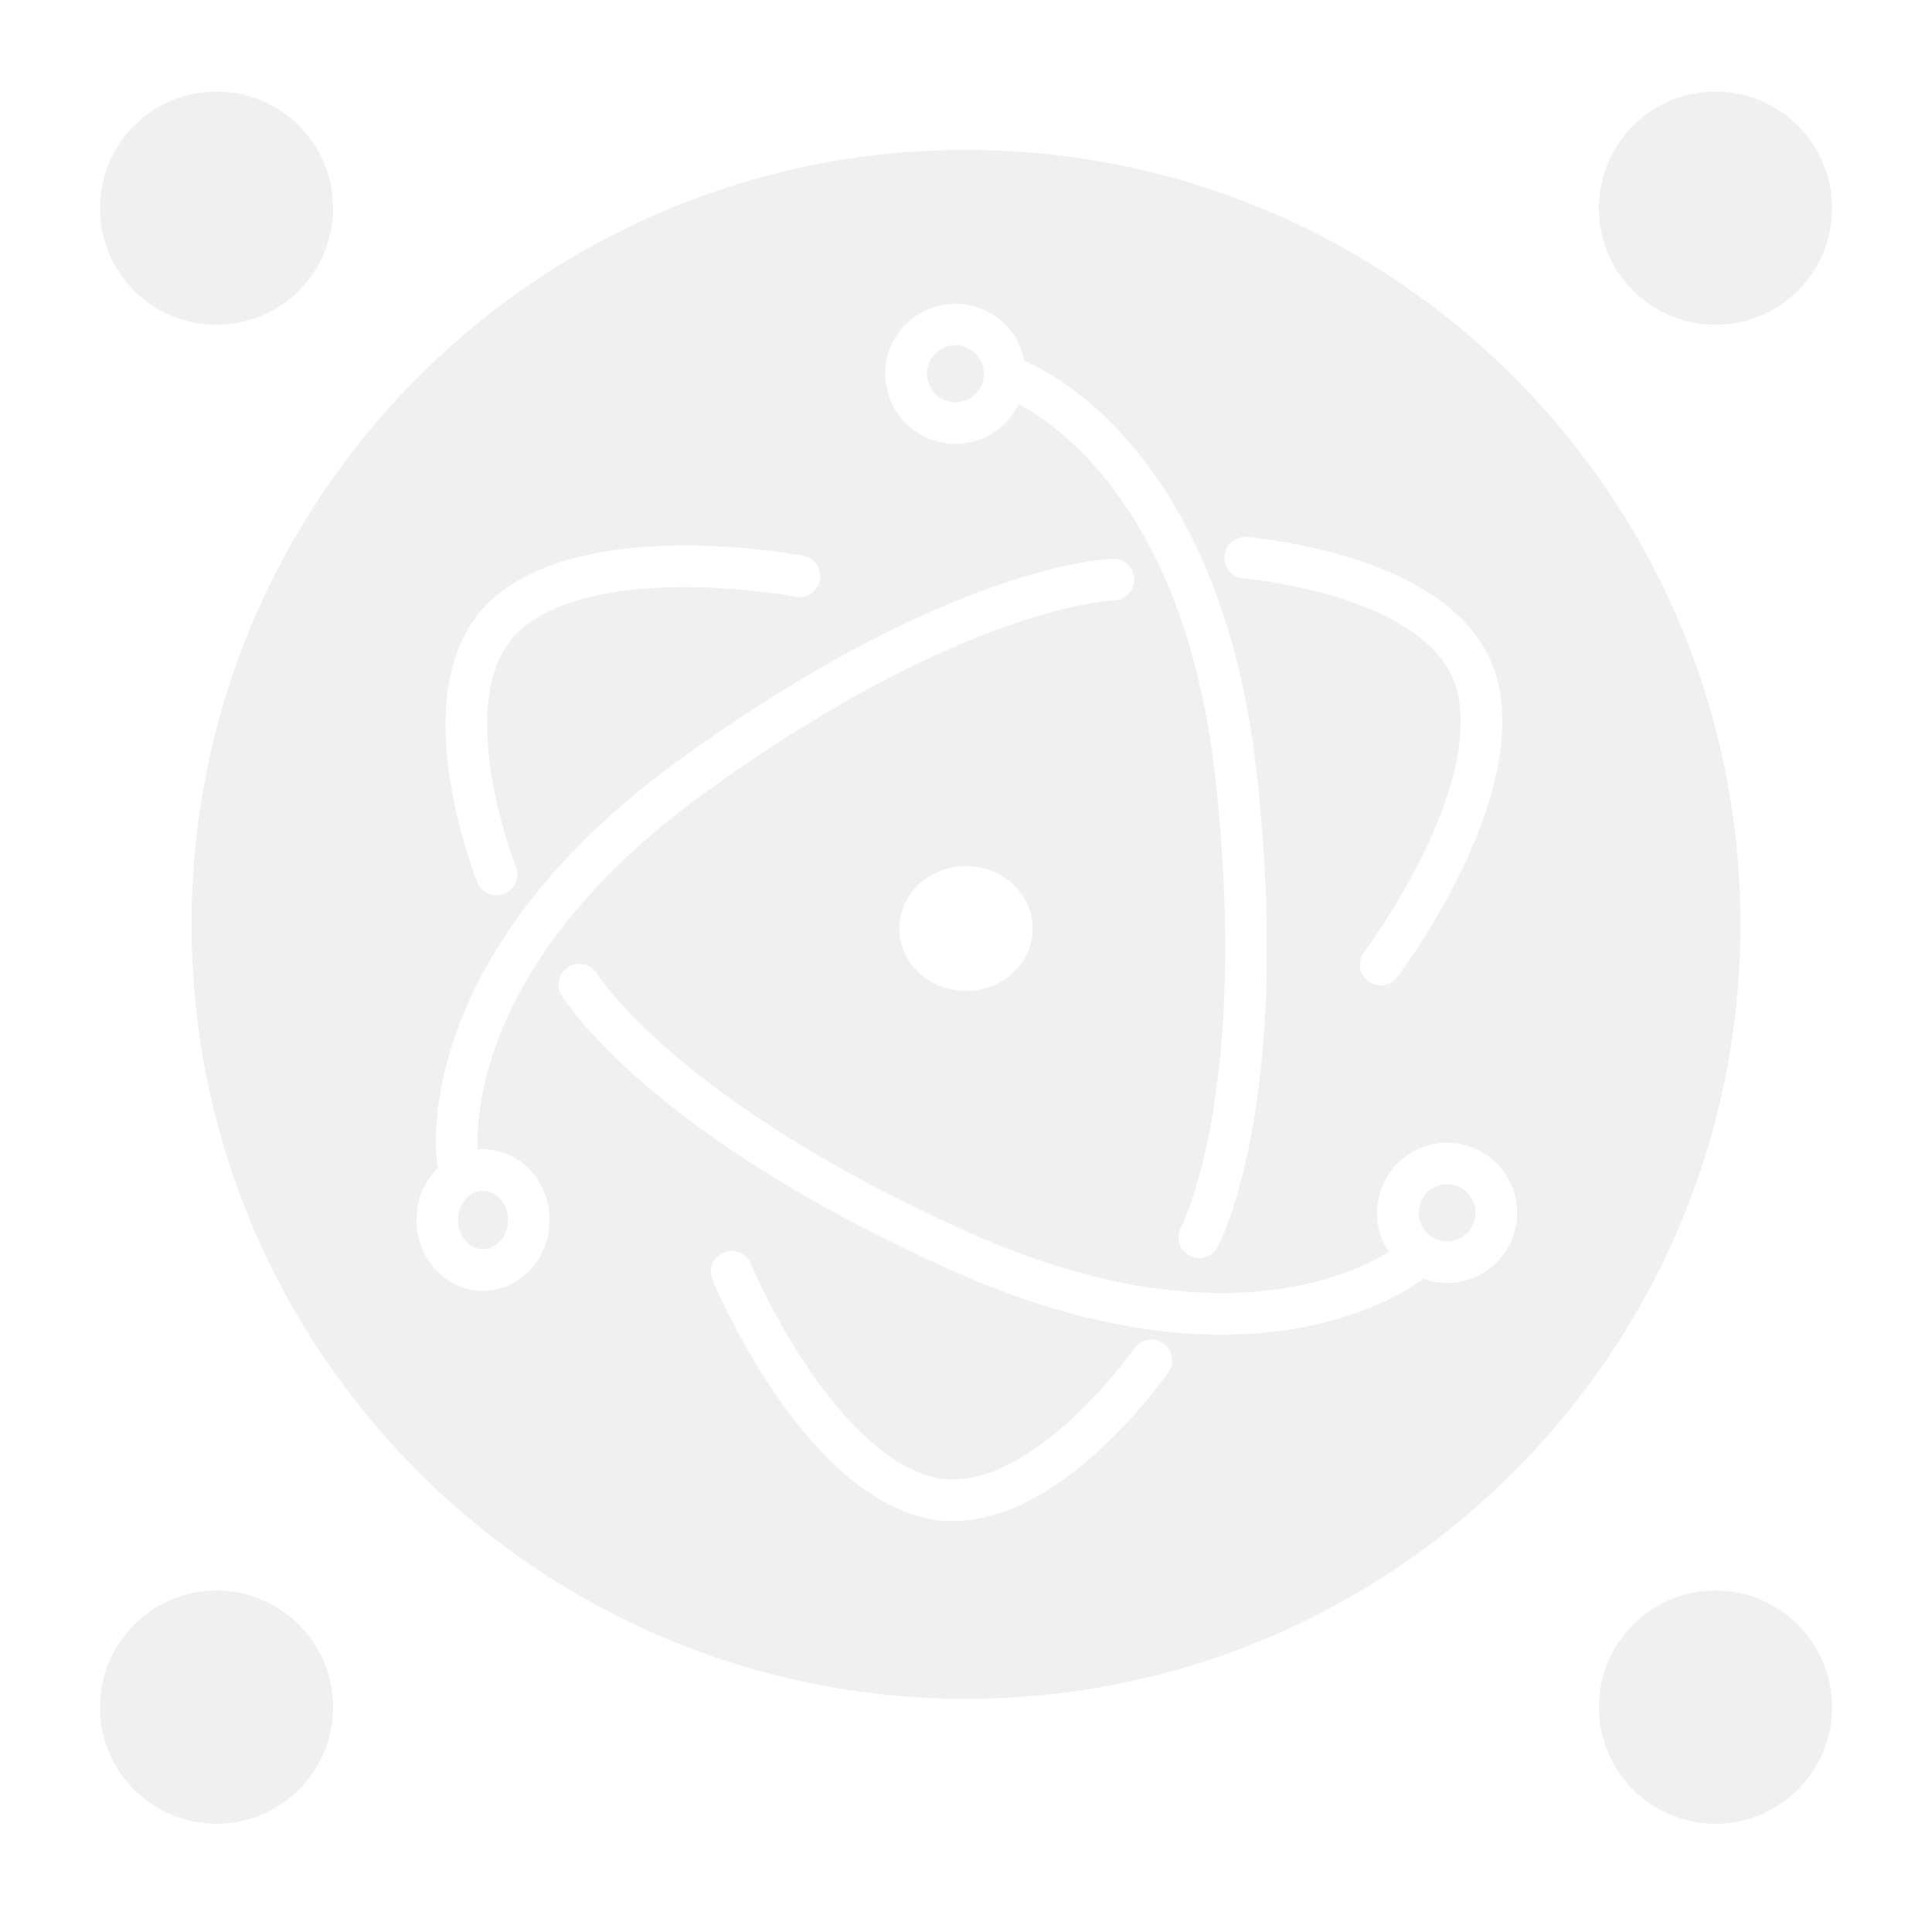
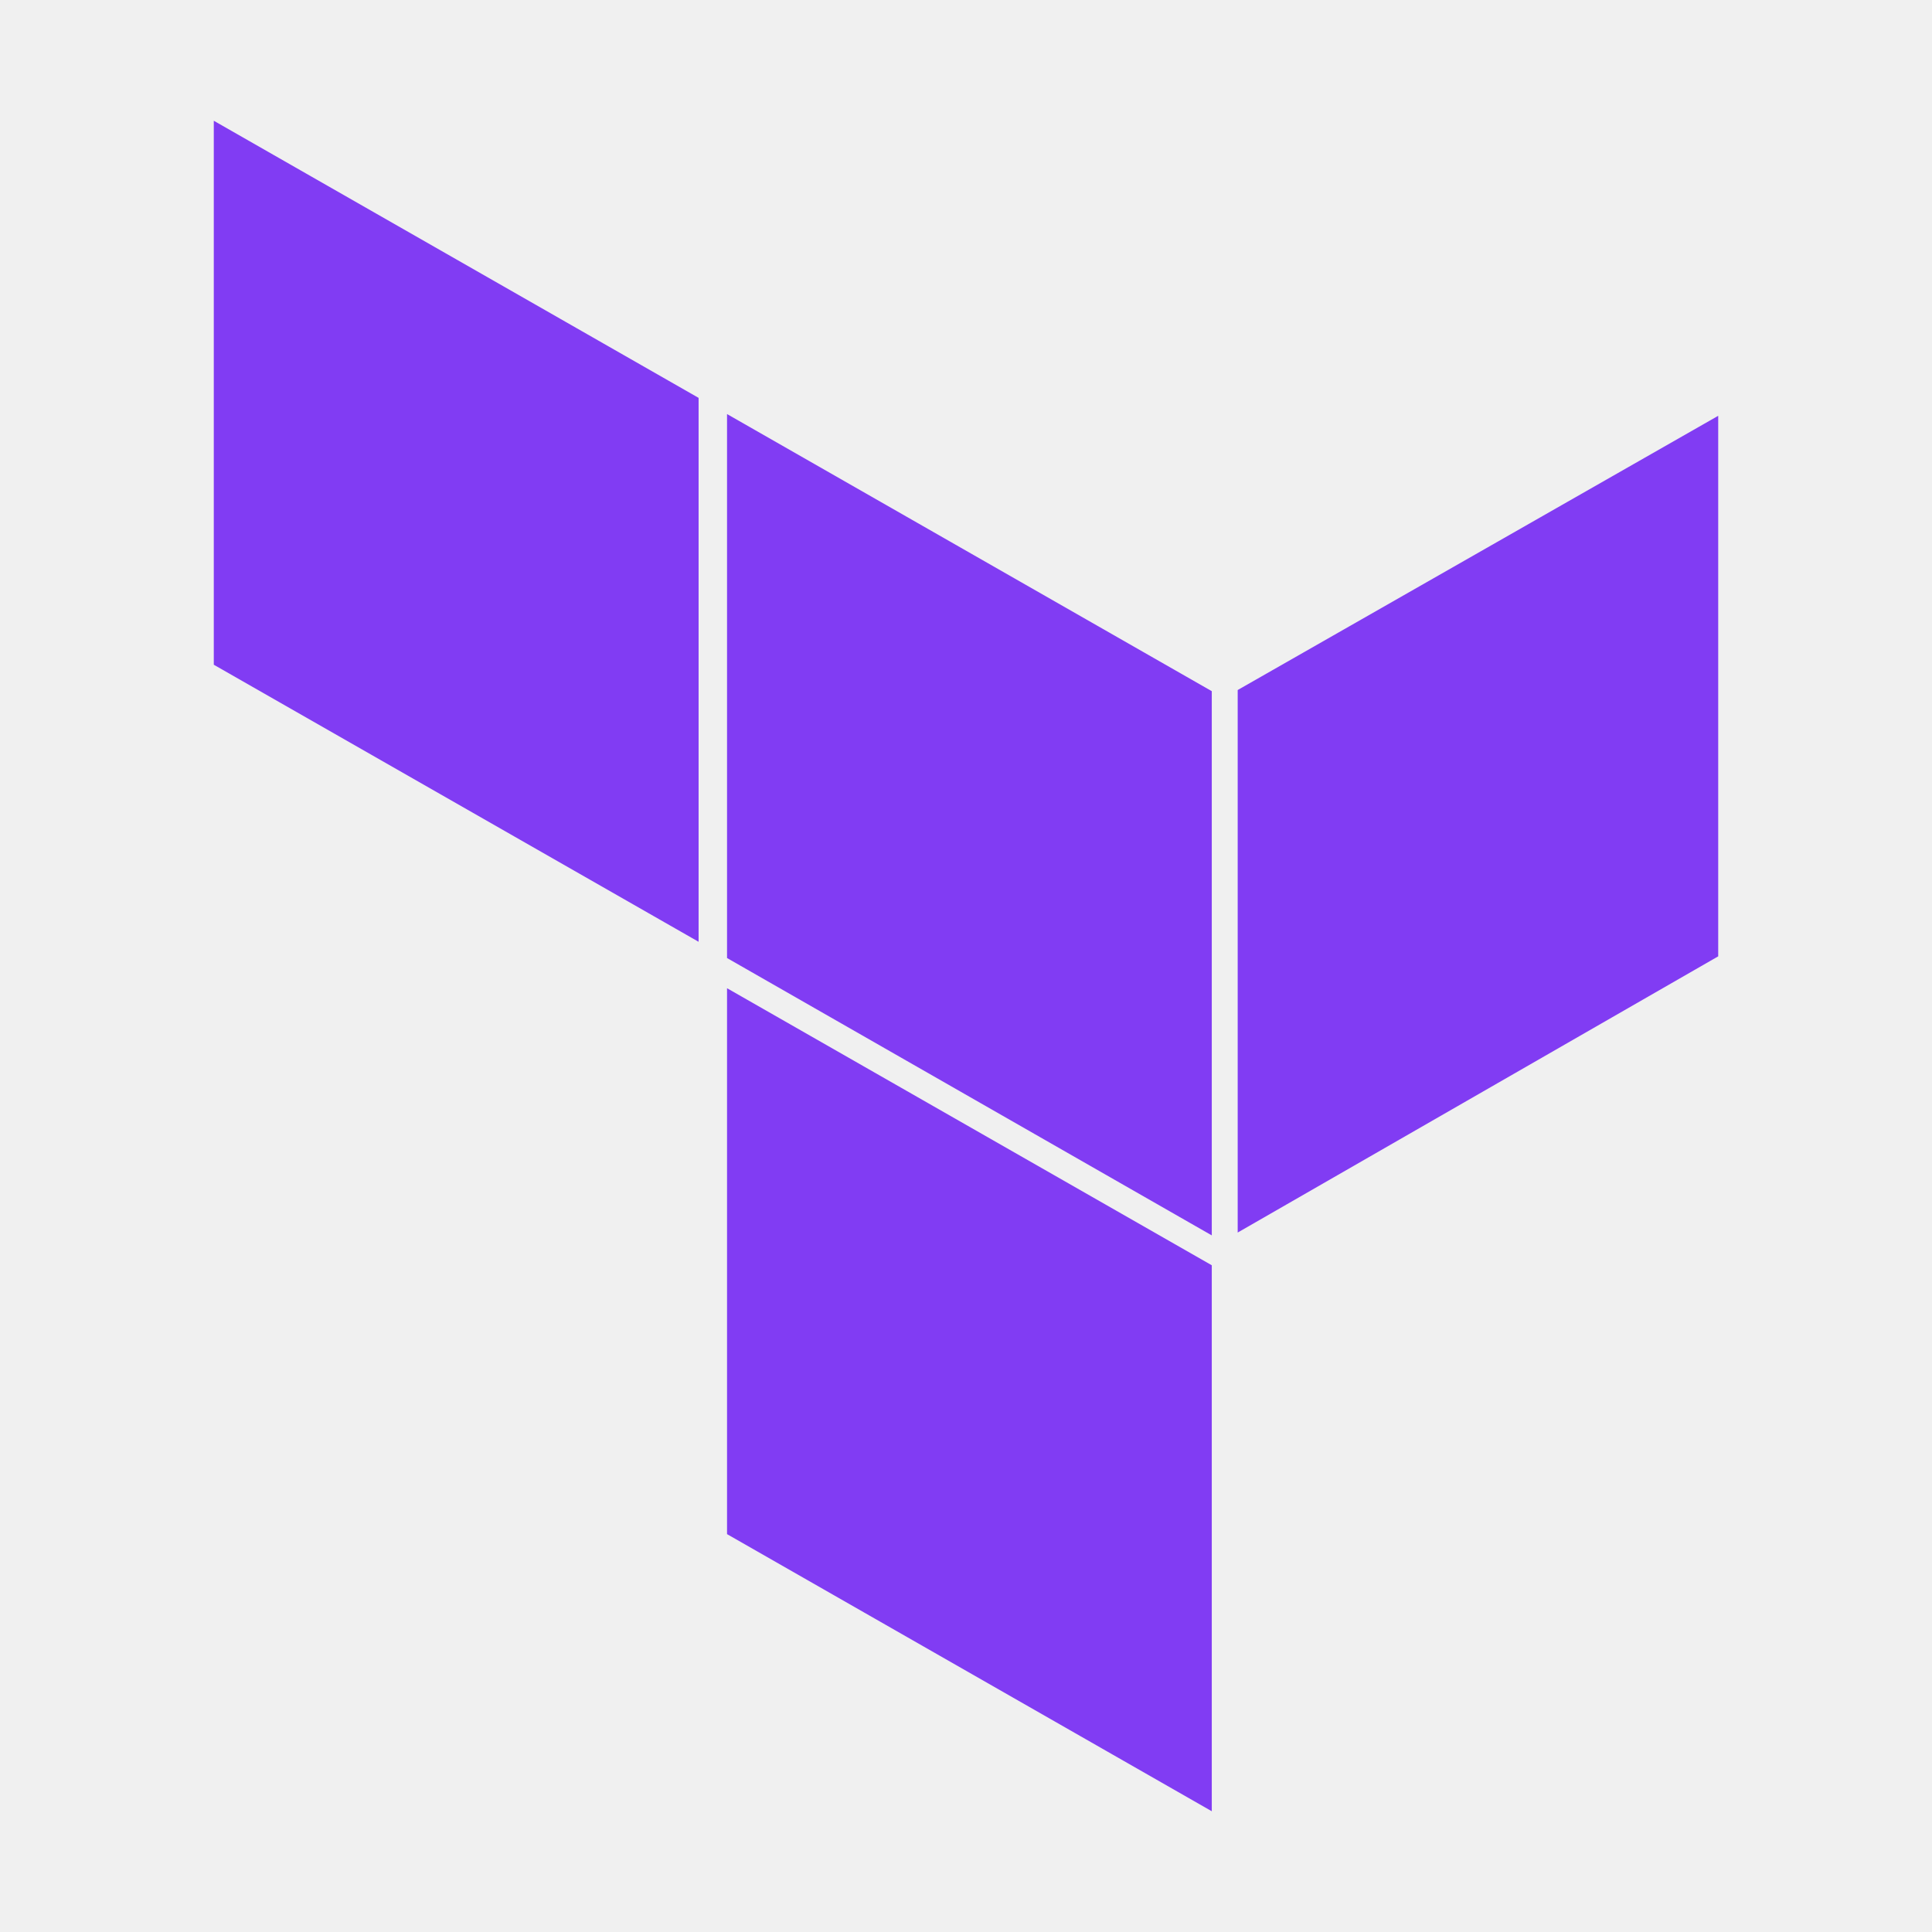
- <svg xmlns="http://www.w3.org/2000/svg" width="232" height="232" viewBox="0 0 232 232" fill="none">
-   <g filter="url(#filter0_b)">
-     <path d="M231.5 1V0.5H231H1H0.5V1V231V231.5H1H231H231.5V231V1ZM40.5 25C40.5 33.008 34.008 39.5 26 39.5C17.992 39.5 11.5 33.008 11.5 25C11.5 16.992 17.992 10.5 26 10.5C34.008 10.5 40.5 16.992 40.5 25ZM220.5 25C220.5 33.008 214.008 39.5 206 39.5C197.992 39.5 191.5 33.008 191.5 25C191.5 16.992 197.992 10.5 206 10.5C214.008 10.5 220.5 16.992 220.5 25ZM40.5 205C40.5 213.008 34.008 219.5 26 219.5C17.992 219.5 11.5 213.008 11.5 205C11.5 196.992 17.992 190.5 26 190.5C34.008 190.5 40.5 196.992 40.5 205ZM220.5 205C220.5 213.008 214.008 219.5 206 219.5C197.992 219.5 191.5 213.008 191.5 205C191.5 196.992 197.992 190.5 206 190.5C214.008 190.5 220.5 196.992 220.5 205ZM209.5 111C209.5 162.639 167.639 204.5 116 204.5C64.361 204.5 22.5 162.639 22.5 111C22.5 59.361 64.361 17.5 116 17.5C167.639 17.5 209.5 59.361 209.5 111Z" fill="white" stroke="white" />
-     <path d="M63.5 146.5C63.5 149.959 60.897 152.5 58 152.5C55.103 152.5 52.5 149.959 52.5 146.5C52.5 143.041 55.103 140.5 58 140.5C60.897 140.5 63.5 143.041 63.5 146.5Z" stroke="white" stroke-width="5" />
-     <path d="M54.986 139.466C54.986 139.466 51.197 116.315 83.187 93.165C115.178 70.014 133.698 69.593 133.698 69.593" stroke="white" stroke-width="5" stroke-linecap="round" />
-     <path d="M178.902 142.686C177.27 139.853 173.652 138.88 170.819 140.512C167.987 142.144 167.014 145.762 168.646 148.595C170.277 151.427 173.896 152.4 176.728 150.768C179.561 149.137 180.534 145.518 178.902 142.686Z" stroke="white" stroke-width="5" />
-     <path d="M169.409 151.555C169.409 151.555 151.24 166.394 115.211 150.232C79.182 134.07 69.572 118.232 69.572 118.232" stroke="white" stroke-width="5" stroke-linecap="round" />
-     <path d="M109.577 41.971C107.966 44.814 108.964 48.426 111.808 50.038C114.651 51.65 118.263 50.651 119.875 47.807C121.487 44.964 120.488 41.352 117.645 39.74C114.801 38.129 111.189 39.127 109.577 41.971Z" stroke="white" stroke-width="5" />
-     <path d="M122.038 45.647C122.038 45.647 144.047 53.767 148.412 93.013C152.778 132.259 144.012 148.579 144.012 148.579" stroke="white" stroke-width="5" stroke-linecap="round" />
-     <path d="M59.633 105C59.633 105 50.437 82.104 61.305 73.362C72.174 64.619 96 69.199 96 69.199" stroke="white" stroke-width="5" stroke-linecap="round" />
-     <path d="M149.532 66.978C149.532 66.978 174.391 68.913 177.477 82.638C180.564 96.363 165.799 115.833 165.799 115.833" stroke="white" stroke-width="5" stroke-linecap="round" />
-     <path d="M138.248 163.363C138.248 163.363 124.023 183.841 110.618 179.573C97.213 175.305 87.866 152.728 87.866 152.728" stroke="white" stroke-width="5" stroke-linecap="round" />
-     <path d="M116 119C120.418 119 124 115.642 124 111.5C124 107.358 120.418 104 116 104C111.582 104 108 107.358 108 111.5C108 115.642 111.582 119 116 119Z" fill="white" />
-   </g>
-   <defs>
-     <filter id="filter0_b" x="-4" y="-4" width="240" height="240" filterUnits="userSpaceOnUse" color-interpolation-filters="sRGB">
-       <feFlood flood-opacity="0" result="BackgroundImageFix" />
-       <feGaussianBlur in="BackgroundImage" stdDeviation="2" />
-       <feComposite in2="SourceAlpha" operator="in" result="effect1_backgroundBlur" />
-       <feBlend mode="normal" in="SourceGraphic" in2="effect1_backgroundBlur" result="shape" />
-     </filter>
-   </defs>
+ <svg xmlns="http://www.w3.org/2000/svg" viewBox="0 0 32 32">
+   <polygon points="12.042 6.858 20.071 11.448 20.071 20.462 12.042 15.868 12.042 6.858 12.042 6.858" style="fill:#813cf3" />
+   <polygon points="20.5 20.415 28.459 15.84 28.459 6.887 20.5 11.429 20.5 20.415 20.5 20.415" style="fill:#813cf3" />
+   <polygon points="3.541 11.01 11.571 15.599 11.571 6.59 3.541 2 3.541 11.01 3.541 11.01" style="fill:#813cf3" />
+   <polygon points="12.042 25.41 20.071 30 20.071 20.957 12.042 16.368 12.042 25.41 12.042 25.41" style="fill:#813cf3" />
</svg>
